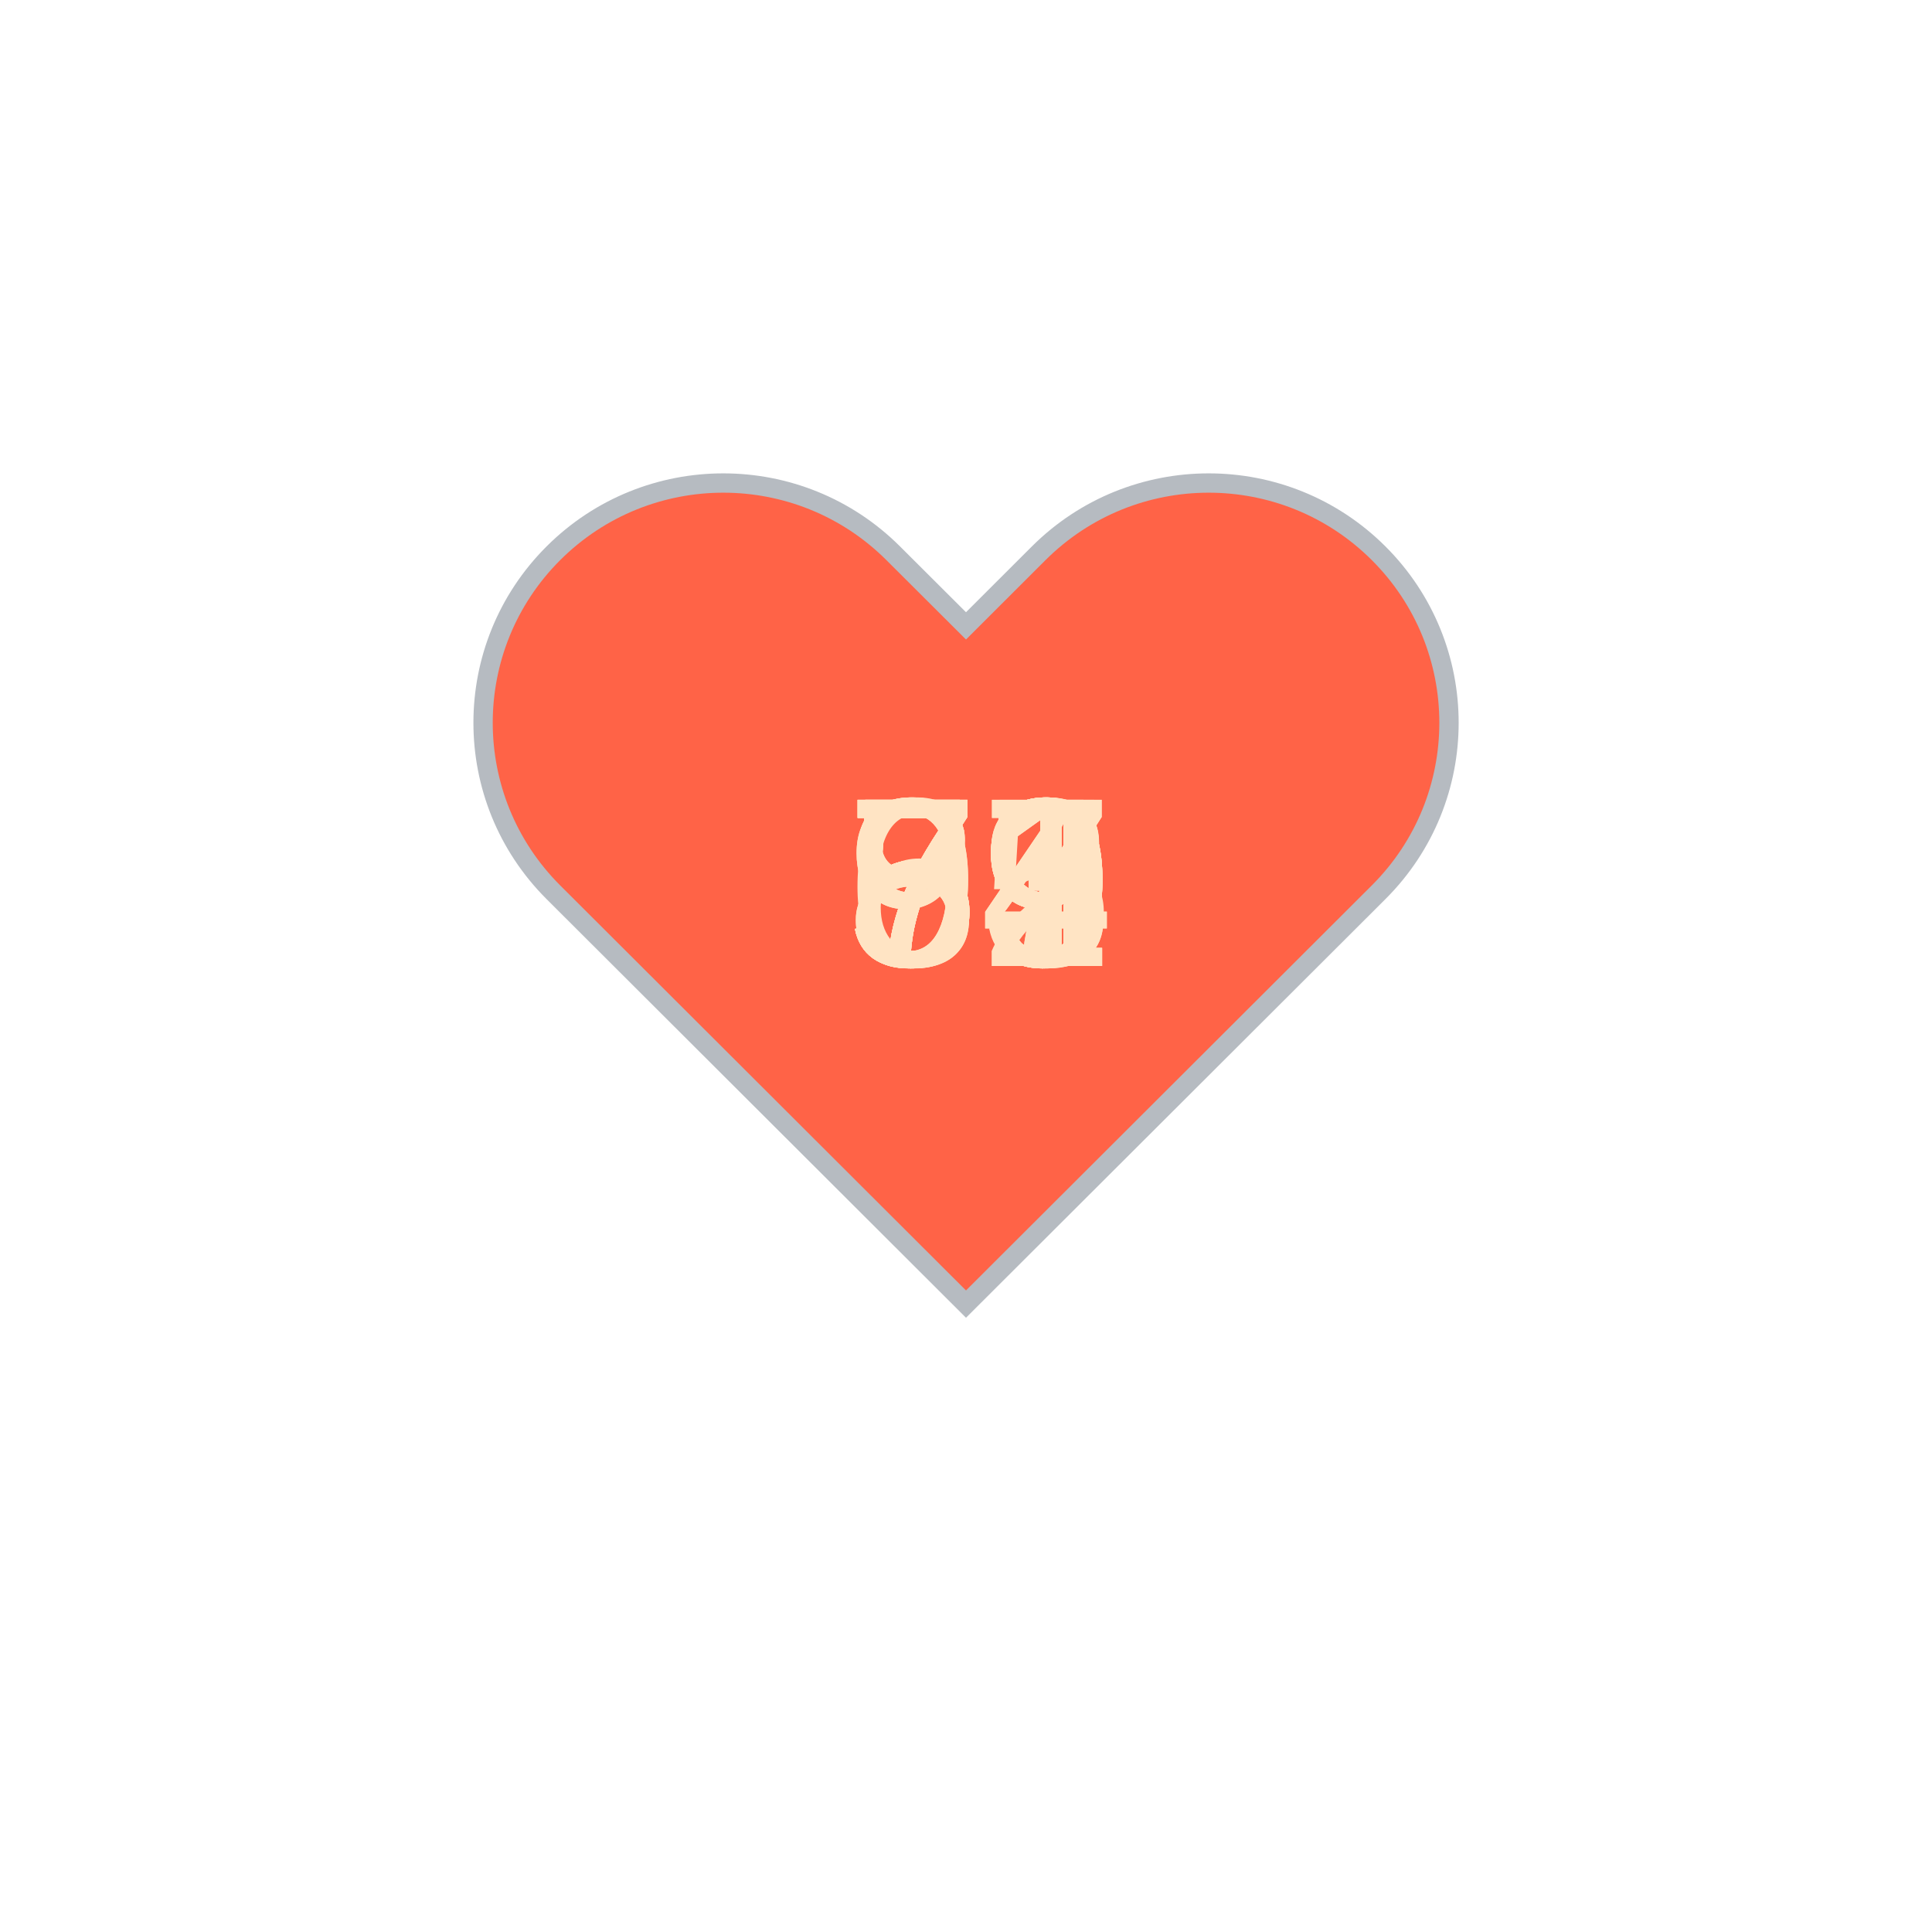
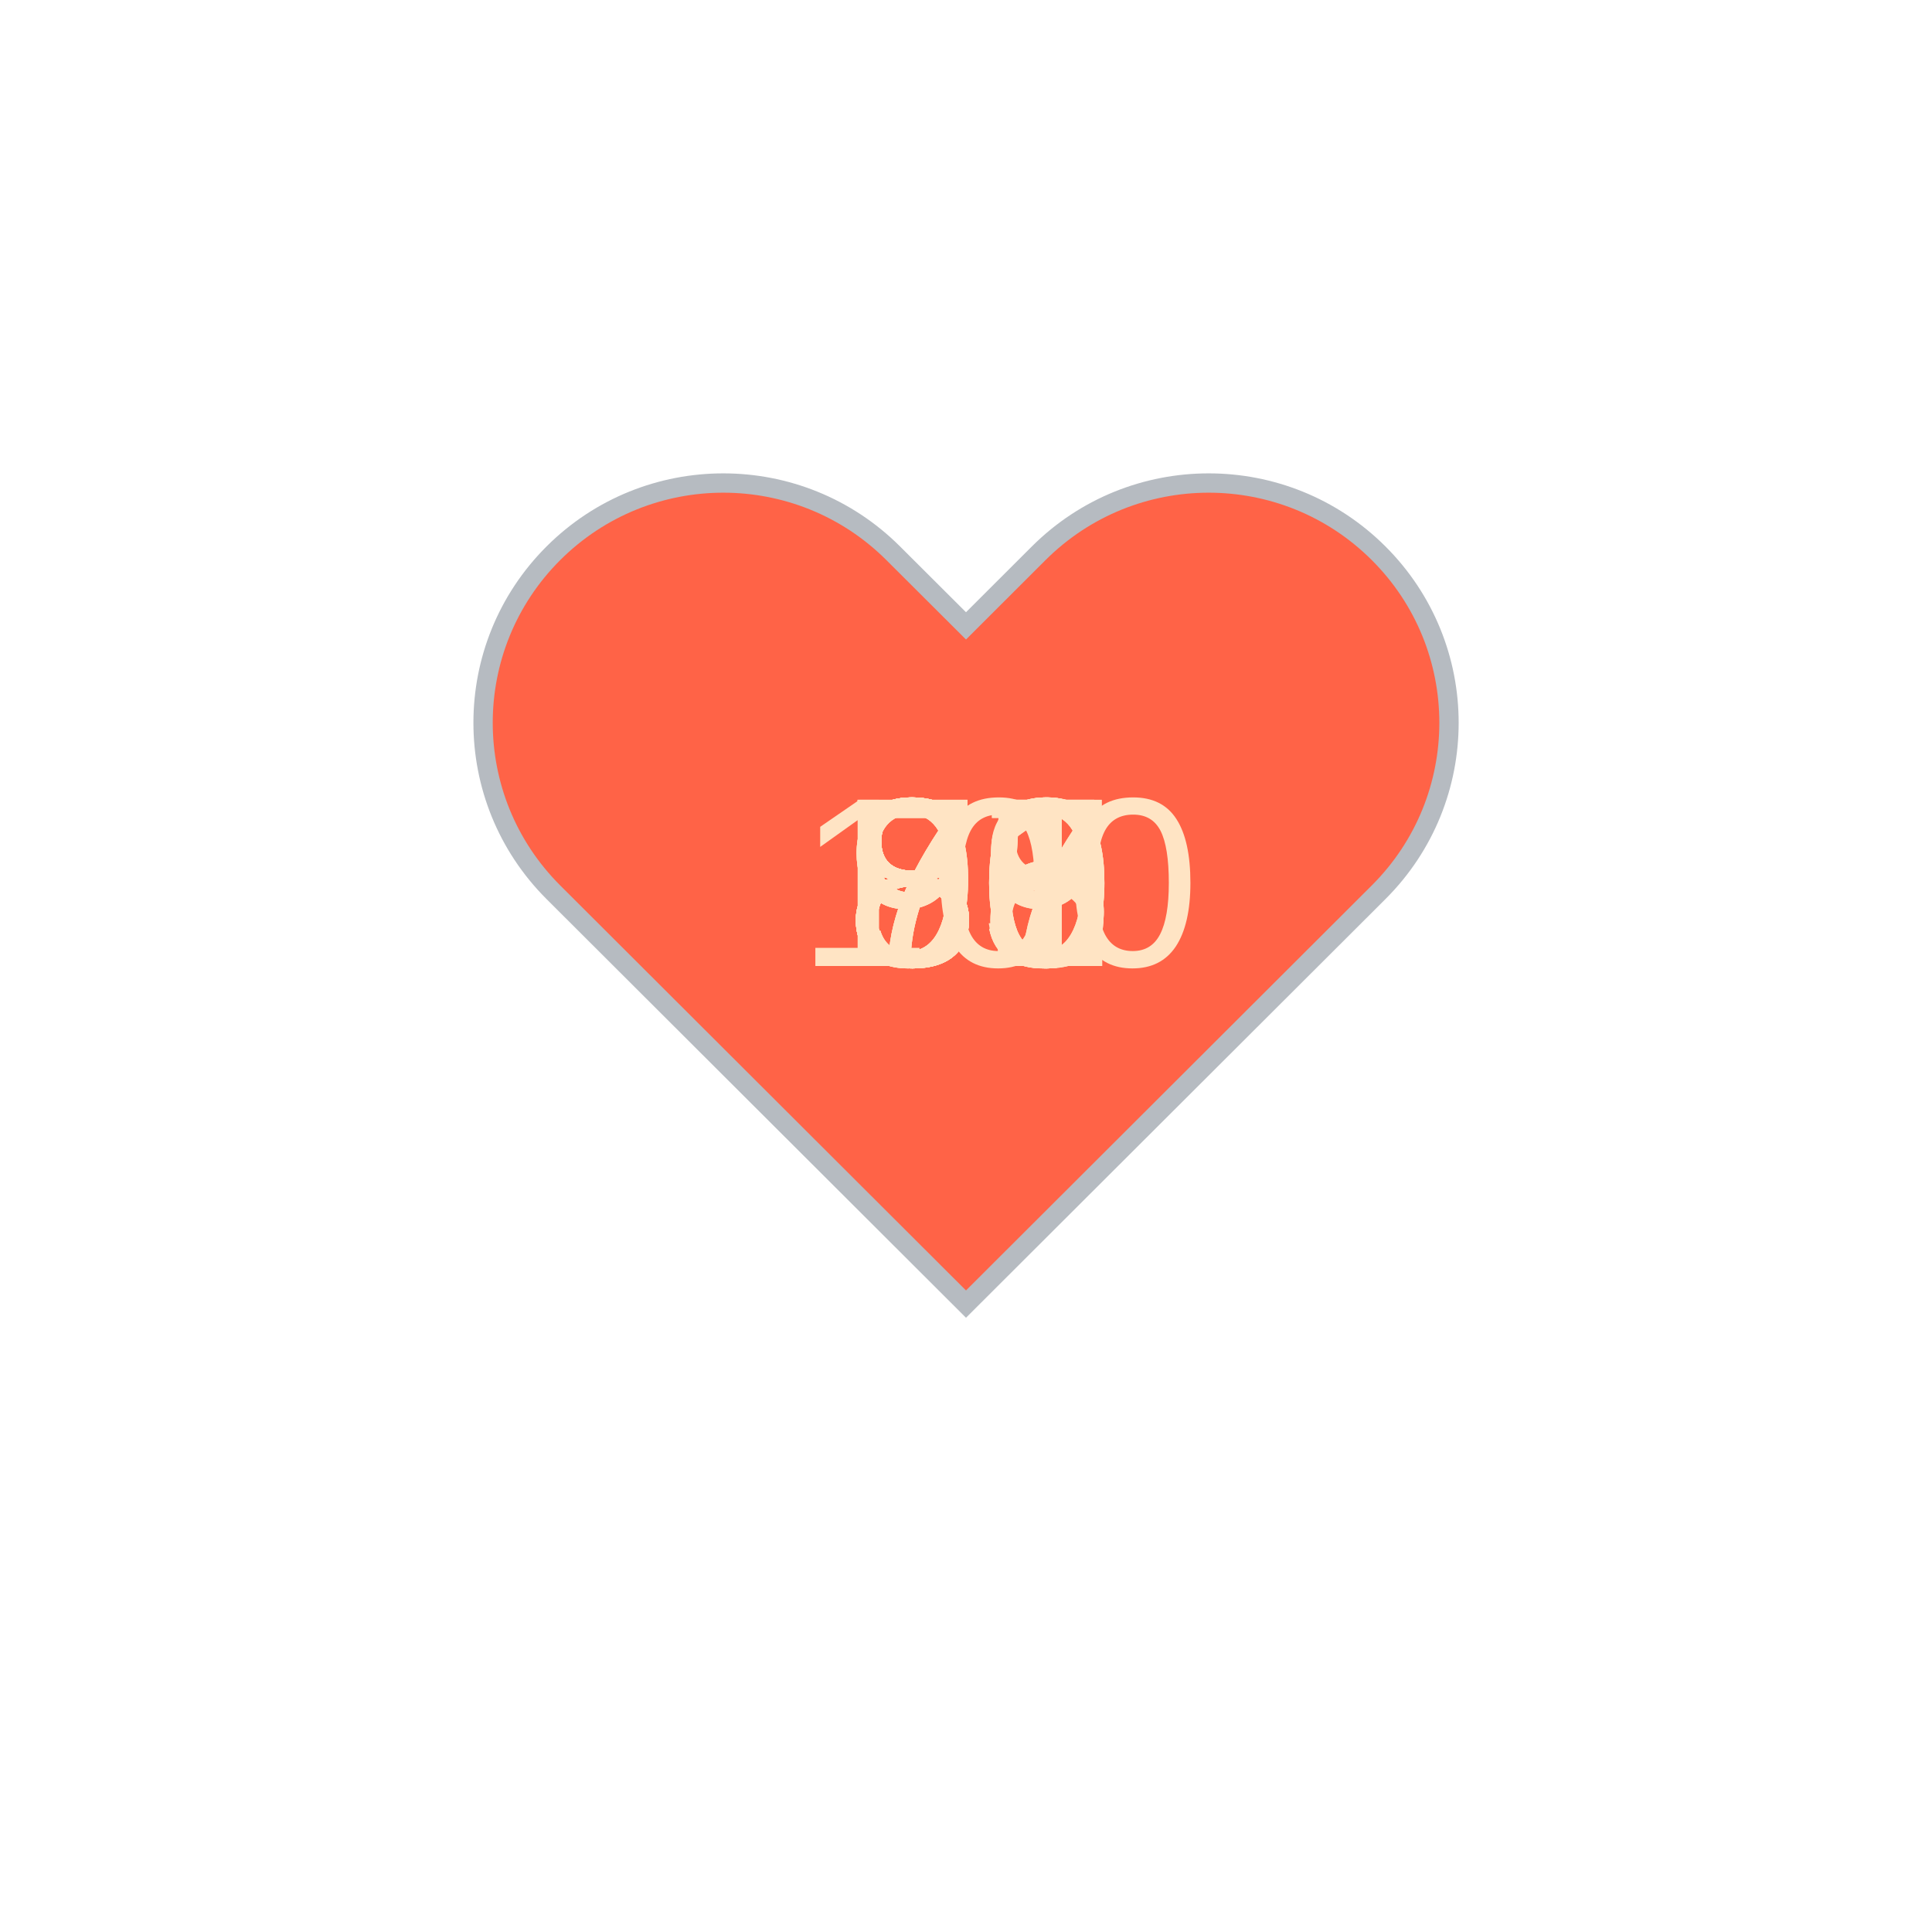
<svg xmlns="http://www.w3.org/2000/svg" baseProfile="full" height="150" version="1.1" viewBox="0,0,200,200" width="150">
  <defs />
  <g transform="translate(100 100)">
    <path d="M92.71,7.27L92.71,7.27c-9.71-9.69-25.46-9.69-35.18,0L50,14.79l-7.54-7.52C32.75-2.42,17-2.42,7.29,7.27v0 c-9.71,9.69-9.71,25.41,0,35.1L50,85l42.71-42.63C102.43,32.68,102.43,16.96,92.71,7.27z" fill="tomato" stroke="#B6BBC1" stroke-width="2" transform="translate(-50 -50)" />
    <animateTransform additive="sum" attributeName="transform" dur="1.2s" repeatCount="indefinite" type="scale" values="1; 1.5; 1.25; 1.5; 1.5; 1;" />
-     <text fill="bisque" style="font-size:25px; font-family:Arial" transform="translate(-12.5 0)">62<animate attributeName="visibility" dur="18.0s" keyTimes="0;0.07;0.13;0.2;0.27;0.33;0.4;0.47;0.53;0.6;0.67;0.73;0.8;0.87;0.93;1.0" repeatCount="indefinite" values="visible;hidden;hidden;hidden;hidden;hidden;hidden;hidden;hidden;hidden;hidden;hidden;hidden;hidden;hidden;hidden" />
+     <text fill="bisque" style="font-size:25px; font-family:Arial" transform="translate(-12.5 0)">80<animate attributeName="visibility" dur="18.0s" keyTimes="0;0.07;0.13;0.2;0.27;0.33;0.4;0.47;0.53;0.6;0.67;0.73;0.8;0.87;0.93;1.0" repeatCount="indefinite" values="visible;hidden;hidden;hidden;hidden;hidden;hidden;hidden;hidden;hidden;hidden;hidden;hidden;hidden;hidden;hidden" />
    </text>
-     <text fill="bisque" style="font-size:25px; font-family:Arial" transform="translate(-12.5 0)">73<animate attributeName="visibility" dur="18.0s" keyTimes="0;0.07;0.13;0.2;0.27;0.33;0.4;0.47;0.53;0.6;0.67;0.73;0.8;0.87;0.93;1.0" repeatCount="indefinite" values="hidden;visible;hidden;hidden;hidden;hidden;hidden;hidden;hidden;hidden;hidden;hidden;hidden;hidden;hidden;hidden" />
+     <text fill="bisque" style="font-size:25px; font-family:Arial" transform="translate(-12.5 0)">85<animate attributeName="visibility" dur="18.0s" keyTimes="0;0.07;0.13;0.2;0.27;0.33;0.4;0.47;0.53;0.6;0.67;0.73;0.8;0.87;0.93;1.0" repeatCount="indefinite" values="hidden;visible;hidden;hidden;hidden;hidden;hidden;hidden;hidden;hidden;hidden;hidden;hidden;hidden;hidden;hidden" />
    </text>
-     <text fill="bisque" style="font-size:25px; font-family:Arial" transform="translate(-12.5 0)">57<animate attributeName="visibility" dur="18.0s" keyTimes="0;0.07;0.13;0.2;0.27;0.33;0.4;0.47;0.53;0.6;0.67;0.73;0.8;0.87;0.93;1.0" repeatCount="indefinite" values="hidden;hidden;visible;hidden;hidden;hidden;hidden;hidden;hidden;hidden;hidden;hidden;hidden;hidden;hidden;hidden" />
+     <text fill="bisque" style="font-size:25px; font-family:Arial" transform="translate(-12.5 0)">77<animate attributeName="visibility" dur="18.0s" keyTimes="0;0.07;0.13;0.2;0.27;0.33;0.4;0.47;0.53;0.6;0.67;0.73;0.8;0.87;0.93;1.0" repeatCount="indefinite" values="hidden;hidden;visible;hidden;hidden;hidden;hidden;hidden;hidden;hidden;hidden;hidden;hidden;hidden;hidden;hidden" />
    </text>
-     <text fill="bisque" style="font-size:25px; font-family:Arial" transform="translate(-12.5 0)">59<animate attributeName="visibility" dur="18.0s" keyTimes="0;0.07;0.13;0.2;0.27;0.33;0.4;0.47;0.53;0.6;0.67;0.73;0.8;0.87;0.93;1.0" repeatCount="indefinite" values="hidden;hidden;hidden;visible;hidden;hidden;hidden;hidden;hidden;hidden;hidden;hidden;hidden;hidden;hidden;hidden" />
+     <text fill="bisque" style="font-size:25px; font-family:Arial" transform="translate(-12.5 0)">88<animate attributeName="visibility" dur="18.0s" keyTimes="0;0.07;0.13;0.2;0.27;0.33;0.4;0.47;0.53;0.6;0.67;0.73;0.8;0.87;0.93;1.0" repeatCount="indefinite" values="hidden;hidden;hidden;visible;hidden;hidden;hidden;hidden;hidden;hidden;hidden;hidden;hidden;hidden;hidden;hidden" />
    </text>
-     <text fill="bisque" style="font-size:25px; font-family:Arial" transform="translate(-12.5 0)">93<animate attributeName="visibility" dur="18.0s" keyTimes="0;0.07;0.13;0.2;0.27;0.33;0.4;0.47;0.53;0.6;0.67;0.73;0.8;0.87;0.93;1.0" repeatCount="indefinite" values="hidden;hidden;hidden;hidden;visible;hidden;hidden;hidden;hidden;hidden;hidden;hidden;hidden;hidden;hidden;hidden" />
+     <text fill="bisque" style="font-size:25px; font-family:Arial" transform="translate(-12.5 0)">85<animate attributeName="visibility" dur="18.0s" keyTimes="0;0.07;0.13;0.2;0.27;0.33;0.4;0.47;0.53;0.6;0.67;0.73;0.8;0.87;0.93;1.0" repeatCount="indefinite" values="hidden;hidden;hidden;hidden;visible;hidden;hidden;hidden;hidden;hidden;hidden;hidden;hidden;hidden;hidden;hidden" />
    </text>
-     <text fill="bisque" style="font-size:25px; font-family:Arial" transform="translate(-12.5 0)">79<animate attributeName="visibility" dur="18.0s" keyTimes="0;0.07;0.13;0.2;0.27;0.33;0.4;0.47;0.53;0.6;0.67;0.73;0.8;0.87;0.93;1.0" repeatCount="indefinite" values="hidden;hidden;hidden;hidden;hidden;visible;hidden;hidden;hidden;hidden;hidden;hidden;hidden;hidden;hidden;hidden" />
+     <text fill="bisque" style="font-size:25px; font-family:Arial" transform="translate(-12.5 0)">85<animate attributeName="visibility" dur="18.0s" keyTimes="0;0.07;0.13;0.2;0.27;0.33;0.4;0.47;0.53;0.6;0.67;0.73;0.8;0.87;0.93;1.0" repeatCount="indefinite" values="hidden;hidden;hidden;hidden;hidden;visible;hidden;hidden;hidden;hidden;hidden;hidden;hidden;hidden;hidden;hidden" />
    </text>
-     <text fill="bisque" style="font-size:25px; font-family:Arial" transform="translate(-12.5 0)">75<animate attributeName="visibility" dur="18.0s" keyTimes="0;0.07;0.13;0.2;0.27;0.33;0.4;0.47;0.53;0.6;0.67;0.73;0.8;0.87;0.93;1.0" repeatCount="indefinite" values="hidden;hidden;hidden;hidden;hidden;hidden;visible;hidden;hidden;hidden;hidden;hidden;hidden;hidden;hidden;hidden" />
+     <text fill="bisque" style="font-size:25px; font-family:Arial" transform="translate(-12.5 0)">83<animate attributeName="visibility" dur="18.0s" keyTimes="0;0.07;0.13;0.2;0.27;0.33;0.4;0.47;0.53;0.6;0.67;0.73;0.8;0.87;0.93;1.0" repeatCount="indefinite" values="hidden;hidden;hidden;hidden;hidden;hidden;visible;hidden;hidden;hidden;hidden;hidden;hidden;hidden;hidden;hidden" />
    </text>
-     <text fill="bisque" style="font-size:25px; font-family:Arial" transform="translate(-12.5 0)">79<animate attributeName="visibility" dur="18.0s" keyTimes="0;0.07;0.13;0.2;0.27;0.33;0.4;0.47;0.53;0.6;0.67;0.73;0.8;0.87;0.93;1.0" repeatCount="indefinite" values="hidden;hidden;hidden;hidden;hidden;hidden;hidden;visible;hidden;hidden;hidden;hidden;hidden;hidden;hidden;hidden" />
+     <text fill="bisque" style="font-size:25px; font-family:Arial" transform="translate(-12.5 0)">89<animate attributeName="visibility" dur="18.0s" keyTimes="0;0.07;0.13;0.2;0.27;0.33;0.4;0.47;0.53;0.6;0.67;0.73;0.8;0.87;0.93;1.0" repeatCount="indefinite" values="hidden;hidden;hidden;hidden;hidden;hidden;hidden;visible;hidden;hidden;hidden;hidden;hidden;hidden;hidden;hidden" />
    </text>
-     <text fill="bisque" style="font-size:25px; font-family:Arial" transform="translate(-12.5 0)">84<animate attributeName="visibility" dur="18.0s" keyTimes="0;0.07;0.13;0.2;0.27;0.33;0.4;0.47;0.53;0.6;0.67;0.73;0.8;0.87;0.93;1.0" repeatCount="indefinite" values="hidden;hidden;hidden;hidden;hidden;hidden;hidden;hidden;visible;hidden;hidden;hidden;hidden;hidden;hidden;hidden" />
+     <text fill="bisque" style="font-size:25px; font-family:Arial" transform="translate(-17.5 0)">100<animate attributeName="visibility" dur="18.0s" keyTimes="0;0.07;0.13;0.2;0.27;0.33;0.4;0.47;0.53;0.6;0.67;0.73;0.8;0.87;0.93;1.0" repeatCount="indefinite" values="hidden;hidden;hidden;hidden;hidden;hidden;hidden;hidden;visible;hidden;hidden;hidden;hidden;hidden;hidden;hidden" />
    </text>
-     <text fill="bisque" style="font-size:25px; font-family:Arial" transform="translate(-12.5 0)">91<animate attributeName="visibility" dur="18.0s" keyTimes="0;0.07;0.13;0.2;0.27;0.33;0.4;0.47;0.53;0.6;0.67;0.73;0.8;0.87;0.93;1.0" repeatCount="indefinite" values="hidden;hidden;hidden;hidden;hidden;hidden;hidden;hidden;hidden;visible;hidden;hidden;hidden;hidden;hidden;hidden" />
+     <text fill="bisque" style="font-size:25px; font-family:Arial" transform="translate(-12.5 0)">87<animate attributeName="visibility" dur="18.0s" keyTimes="0;0.07;0.13;0.2;0.27;0.33;0.4;0.47;0.53;0.6;0.67;0.73;0.8;0.87;0.93;1.0" repeatCount="indefinite" values="hidden;hidden;hidden;hidden;hidden;hidden;hidden;hidden;hidden;visible;hidden;hidden;hidden;hidden;hidden;hidden" />
    </text>
-     <text fill="bisque" style="font-size:25px; font-family:Arial" transform="translate(-12.5 0)">84<animate attributeName="visibility" dur="18.0s" keyTimes="0;0.07;0.13;0.2;0.27;0.33;0.4;0.47;0.53;0.6;0.67;0.73;0.8;0.87;0.93;1.0" repeatCount="indefinite" values="hidden;hidden;hidden;hidden;hidden;hidden;hidden;hidden;hidden;hidden;visible;hidden;hidden;hidden;hidden;hidden" />
+     <text fill="bisque" style="font-size:25px; font-family:Arial" transform="translate(-12.5 0)">90<animate attributeName="visibility" dur="18.0s" keyTimes="0;0.07;0.13;0.2;0.27;0.33;0.4;0.47;0.53;0.6;0.67;0.73;0.8;0.87;0.93;1.0" repeatCount="indefinite" values="hidden;hidden;hidden;hidden;hidden;hidden;hidden;hidden;hidden;hidden;visible;hidden;hidden;hidden;hidden;hidden" />
    </text>
-     <text fill="bisque" style="font-size:25px; font-family:Arial" transform="translate(-12.5 0)">57<animate attributeName="visibility" dur="18.0s" keyTimes="0;0.07;0.13;0.2;0.27;0.33;0.4;0.47;0.53;0.6;0.67;0.73;0.8;0.87;0.93;1.0" repeatCount="indefinite" values="hidden;hidden;hidden;hidden;hidden;hidden;hidden;hidden;hidden;hidden;hidden;visible;hidden;hidden;hidden;hidden" />
+     <text fill="bisque" style="font-size:25px; font-family:Arial" transform="translate(-12.5 0)">91<animate attributeName="visibility" dur="18.0s" keyTimes="0;0.07;0.13;0.2;0.27;0.33;0.4;0.47;0.53;0.6;0.67;0.73;0.8;0.87;0.93;1.0" repeatCount="indefinite" values="hidden;hidden;hidden;hidden;hidden;hidden;hidden;hidden;hidden;hidden;hidden;visible;hidden;hidden;hidden;hidden" />
    </text>
-     <text fill="bisque" style="font-size:25px; font-family:Arial" transform="translate(-12.5 0)">59<animate attributeName="visibility" dur="18.0s" keyTimes="0;0.07;0.13;0.2;0.27;0.33;0.4;0.47;0.53;0.6;0.67;0.73;0.8;0.87;0.93;1.0" repeatCount="indefinite" values="hidden;hidden;hidden;hidden;hidden;hidden;hidden;hidden;hidden;hidden;hidden;hidden;visible;hidden;hidden;hidden" />
+     <text fill="bisque" style="font-size:25px; font-family:Arial" transform="translate(-12.5 0)">79<animate attributeName="visibility" dur="18.0s" keyTimes="0;0.07;0.13;0.2;0.27;0.33;0.4;0.47;0.53;0.6;0.67;0.73;0.8;0.87;0.93;1.0" repeatCount="indefinite" values="hidden;hidden;hidden;hidden;hidden;hidden;hidden;hidden;hidden;hidden;hidden;hidden;visible;hidden;hidden;hidden" />
    </text>
-     <text fill="bisque" style="font-size:25px; font-family:Arial" transform="translate(-12.5 0)">59<animate attributeName="visibility" dur="18.0s" keyTimes="0;0.07;0.13;0.2;0.27;0.33;0.4;0.47;0.53;0.6;0.67;0.73;0.8;0.87;0.93;1.0" repeatCount="indefinite" values="hidden;hidden;hidden;hidden;hidden;hidden;hidden;hidden;hidden;hidden;hidden;hidden;hidden;visible;hidden;hidden" />
+     <text fill="bisque" style="font-size:25px; font-family:Arial" transform="translate(-12.5 0)">91<animate attributeName="visibility" dur="18.0s" keyTimes="0;0.07;0.13;0.2;0.27;0.33;0.4;0.47;0.53;0.6;0.67;0.73;0.8;0.87;0.93;1.0" repeatCount="indefinite" values="hidden;hidden;hidden;hidden;hidden;hidden;hidden;hidden;hidden;hidden;hidden;hidden;hidden;visible;hidden;hidden" />
    </text>
-     <text fill="bisque" style="font-size:25px; font-family:Arial" transform="translate(-12.5 0)">71<animate attributeName="visibility" dur="18.0s" keyTimes="0;0.07;0.13;0.2;0.27;0.33;0.4;0.47;0.53;0.6;0.67;0.73;0.8;0.87;0.93;1.0" repeatCount="indefinite" values="hidden;hidden;hidden;hidden;hidden;hidden;hidden;hidden;hidden;hidden;hidden;hidden;hidden;hidden;visible;hidden" />
+     <text fill="bisque" style="font-size:25px; font-family:Arial" transform="translate(-12.5 0)">70<animate attributeName="visibility" dur="18.0s" keyTimes="0;0.07;0.13;0.2;0.27;0.33;0.4;0.47;0.53;0.6;0.67;0.73;0.8;0.87;0.93;1.0" repeatCount="indefinite" values="hidden;hidden;hidden;hidden;hidden;hidden;hidden;hidden;hidden;hidden;hidden;hidden;hidden;hidden;visible;hidden" />
    </text>
  </g>
</svg>
